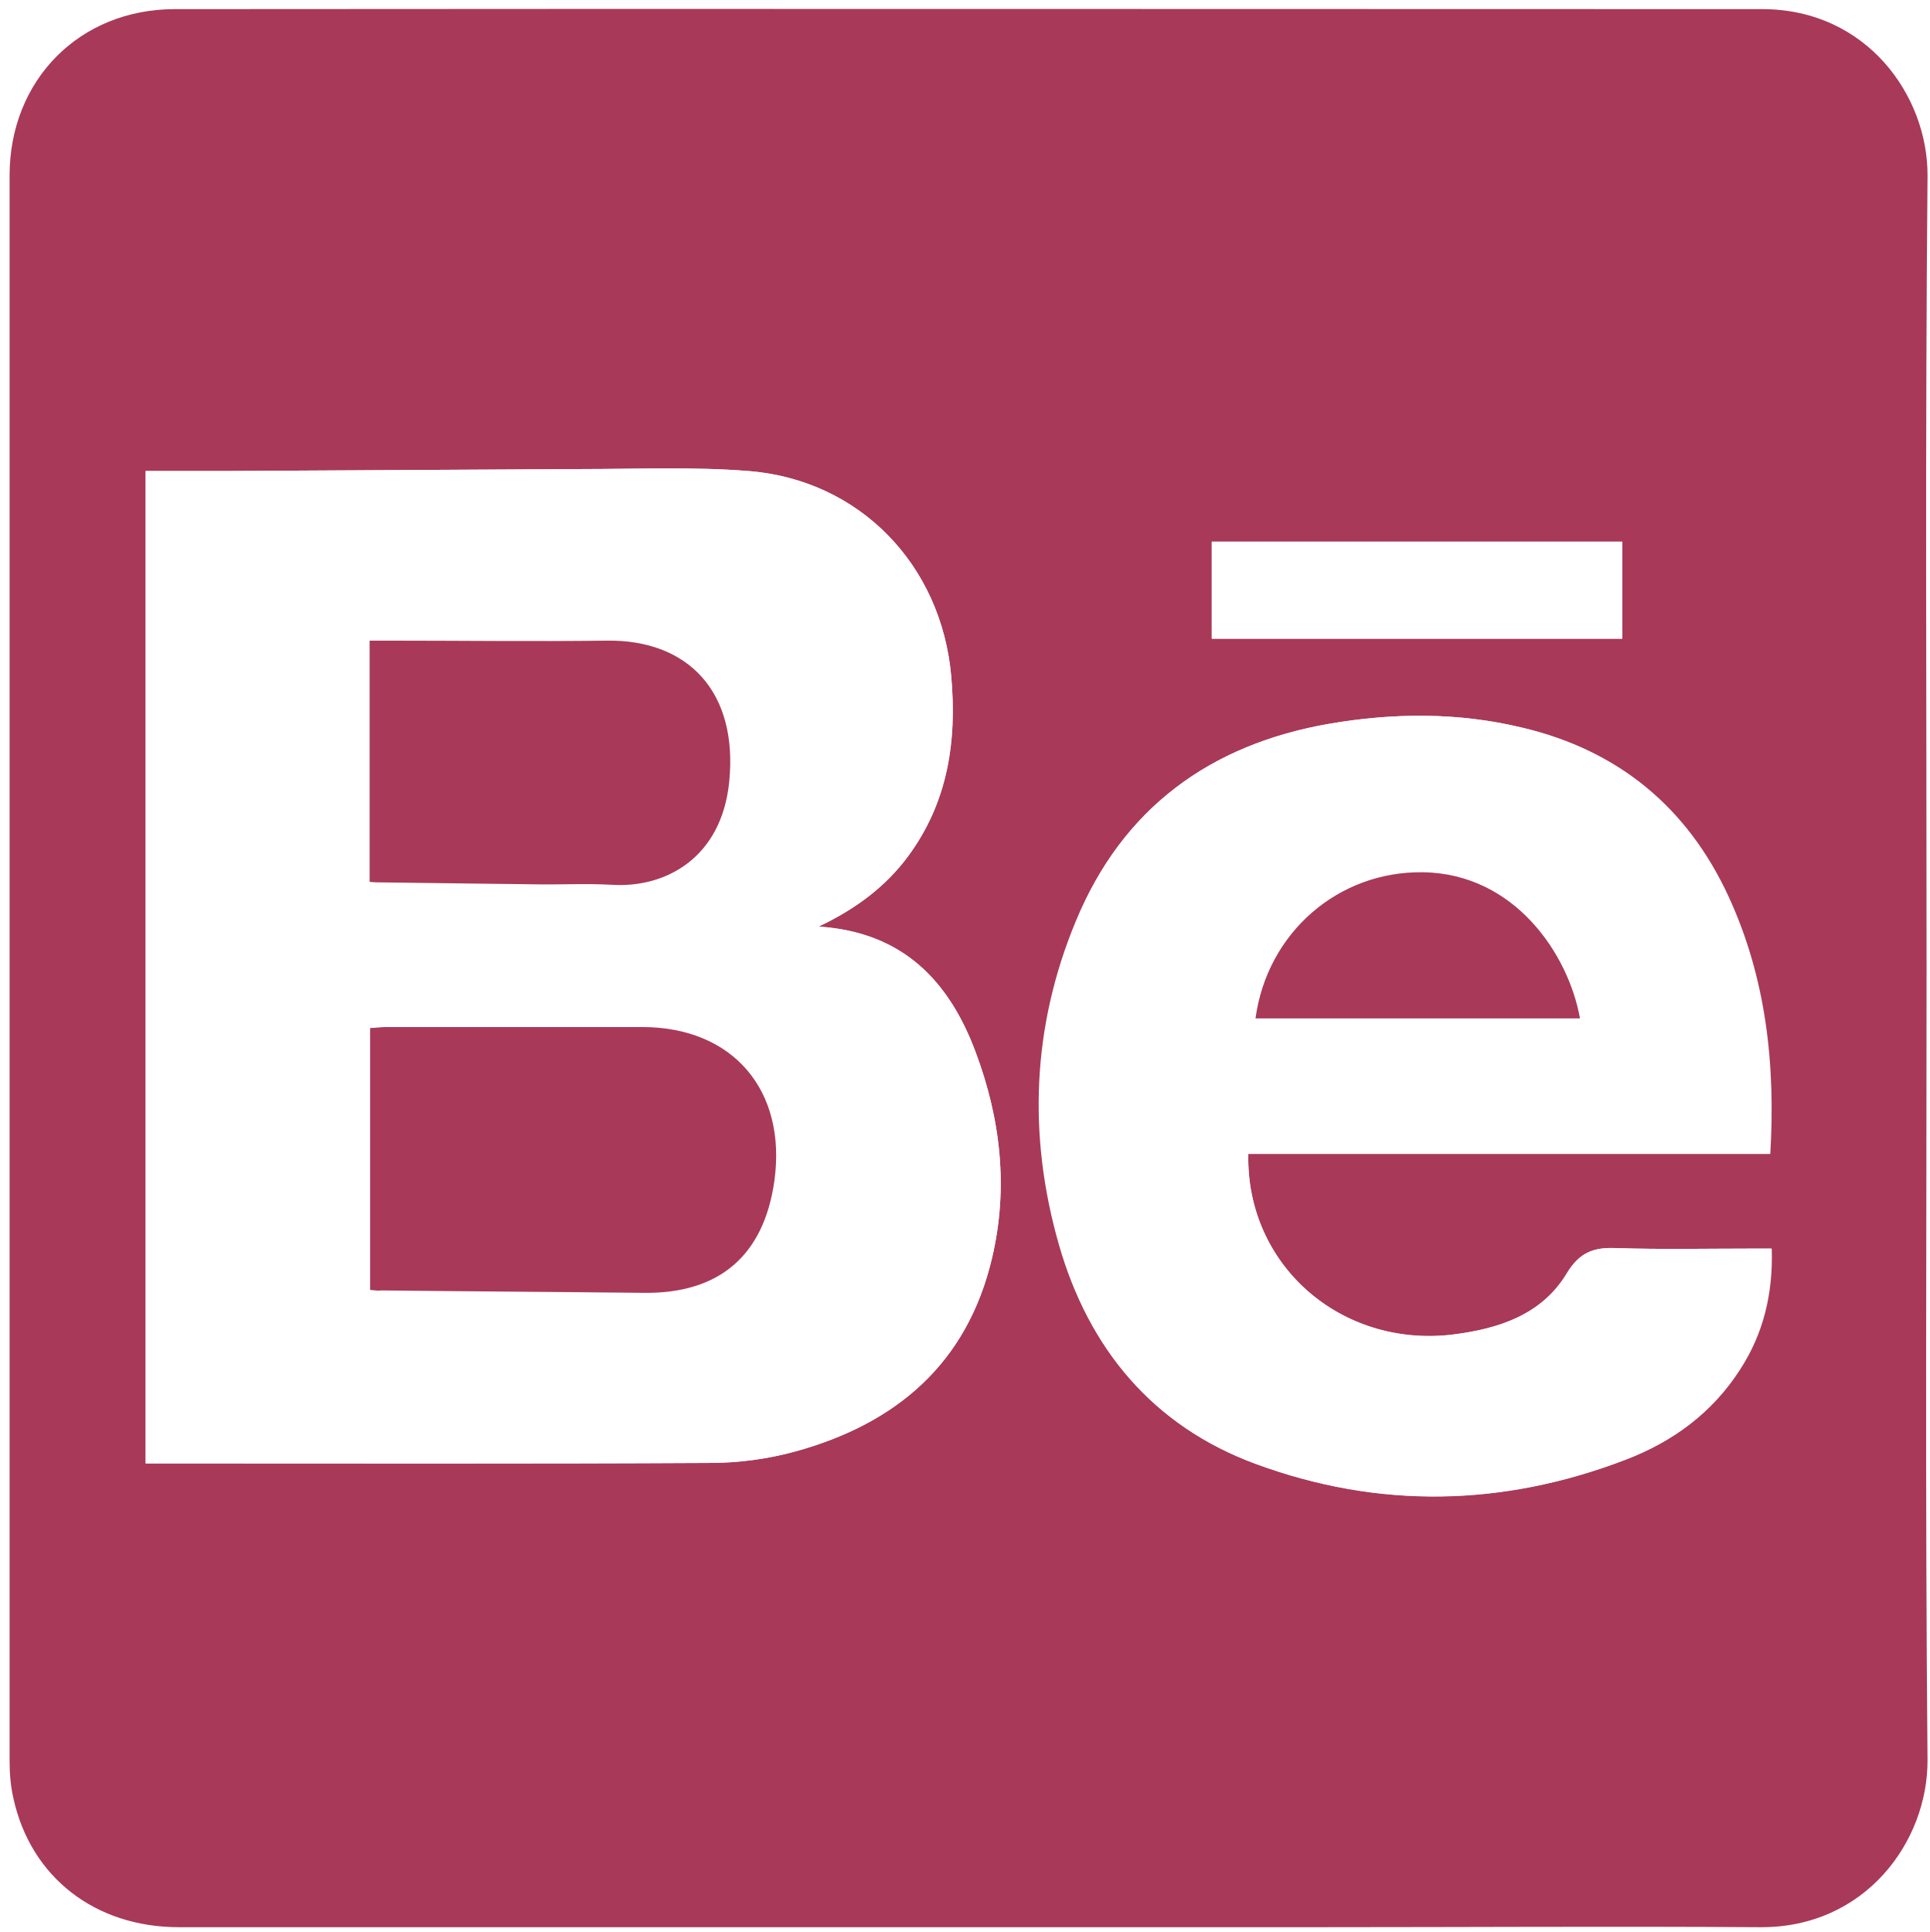
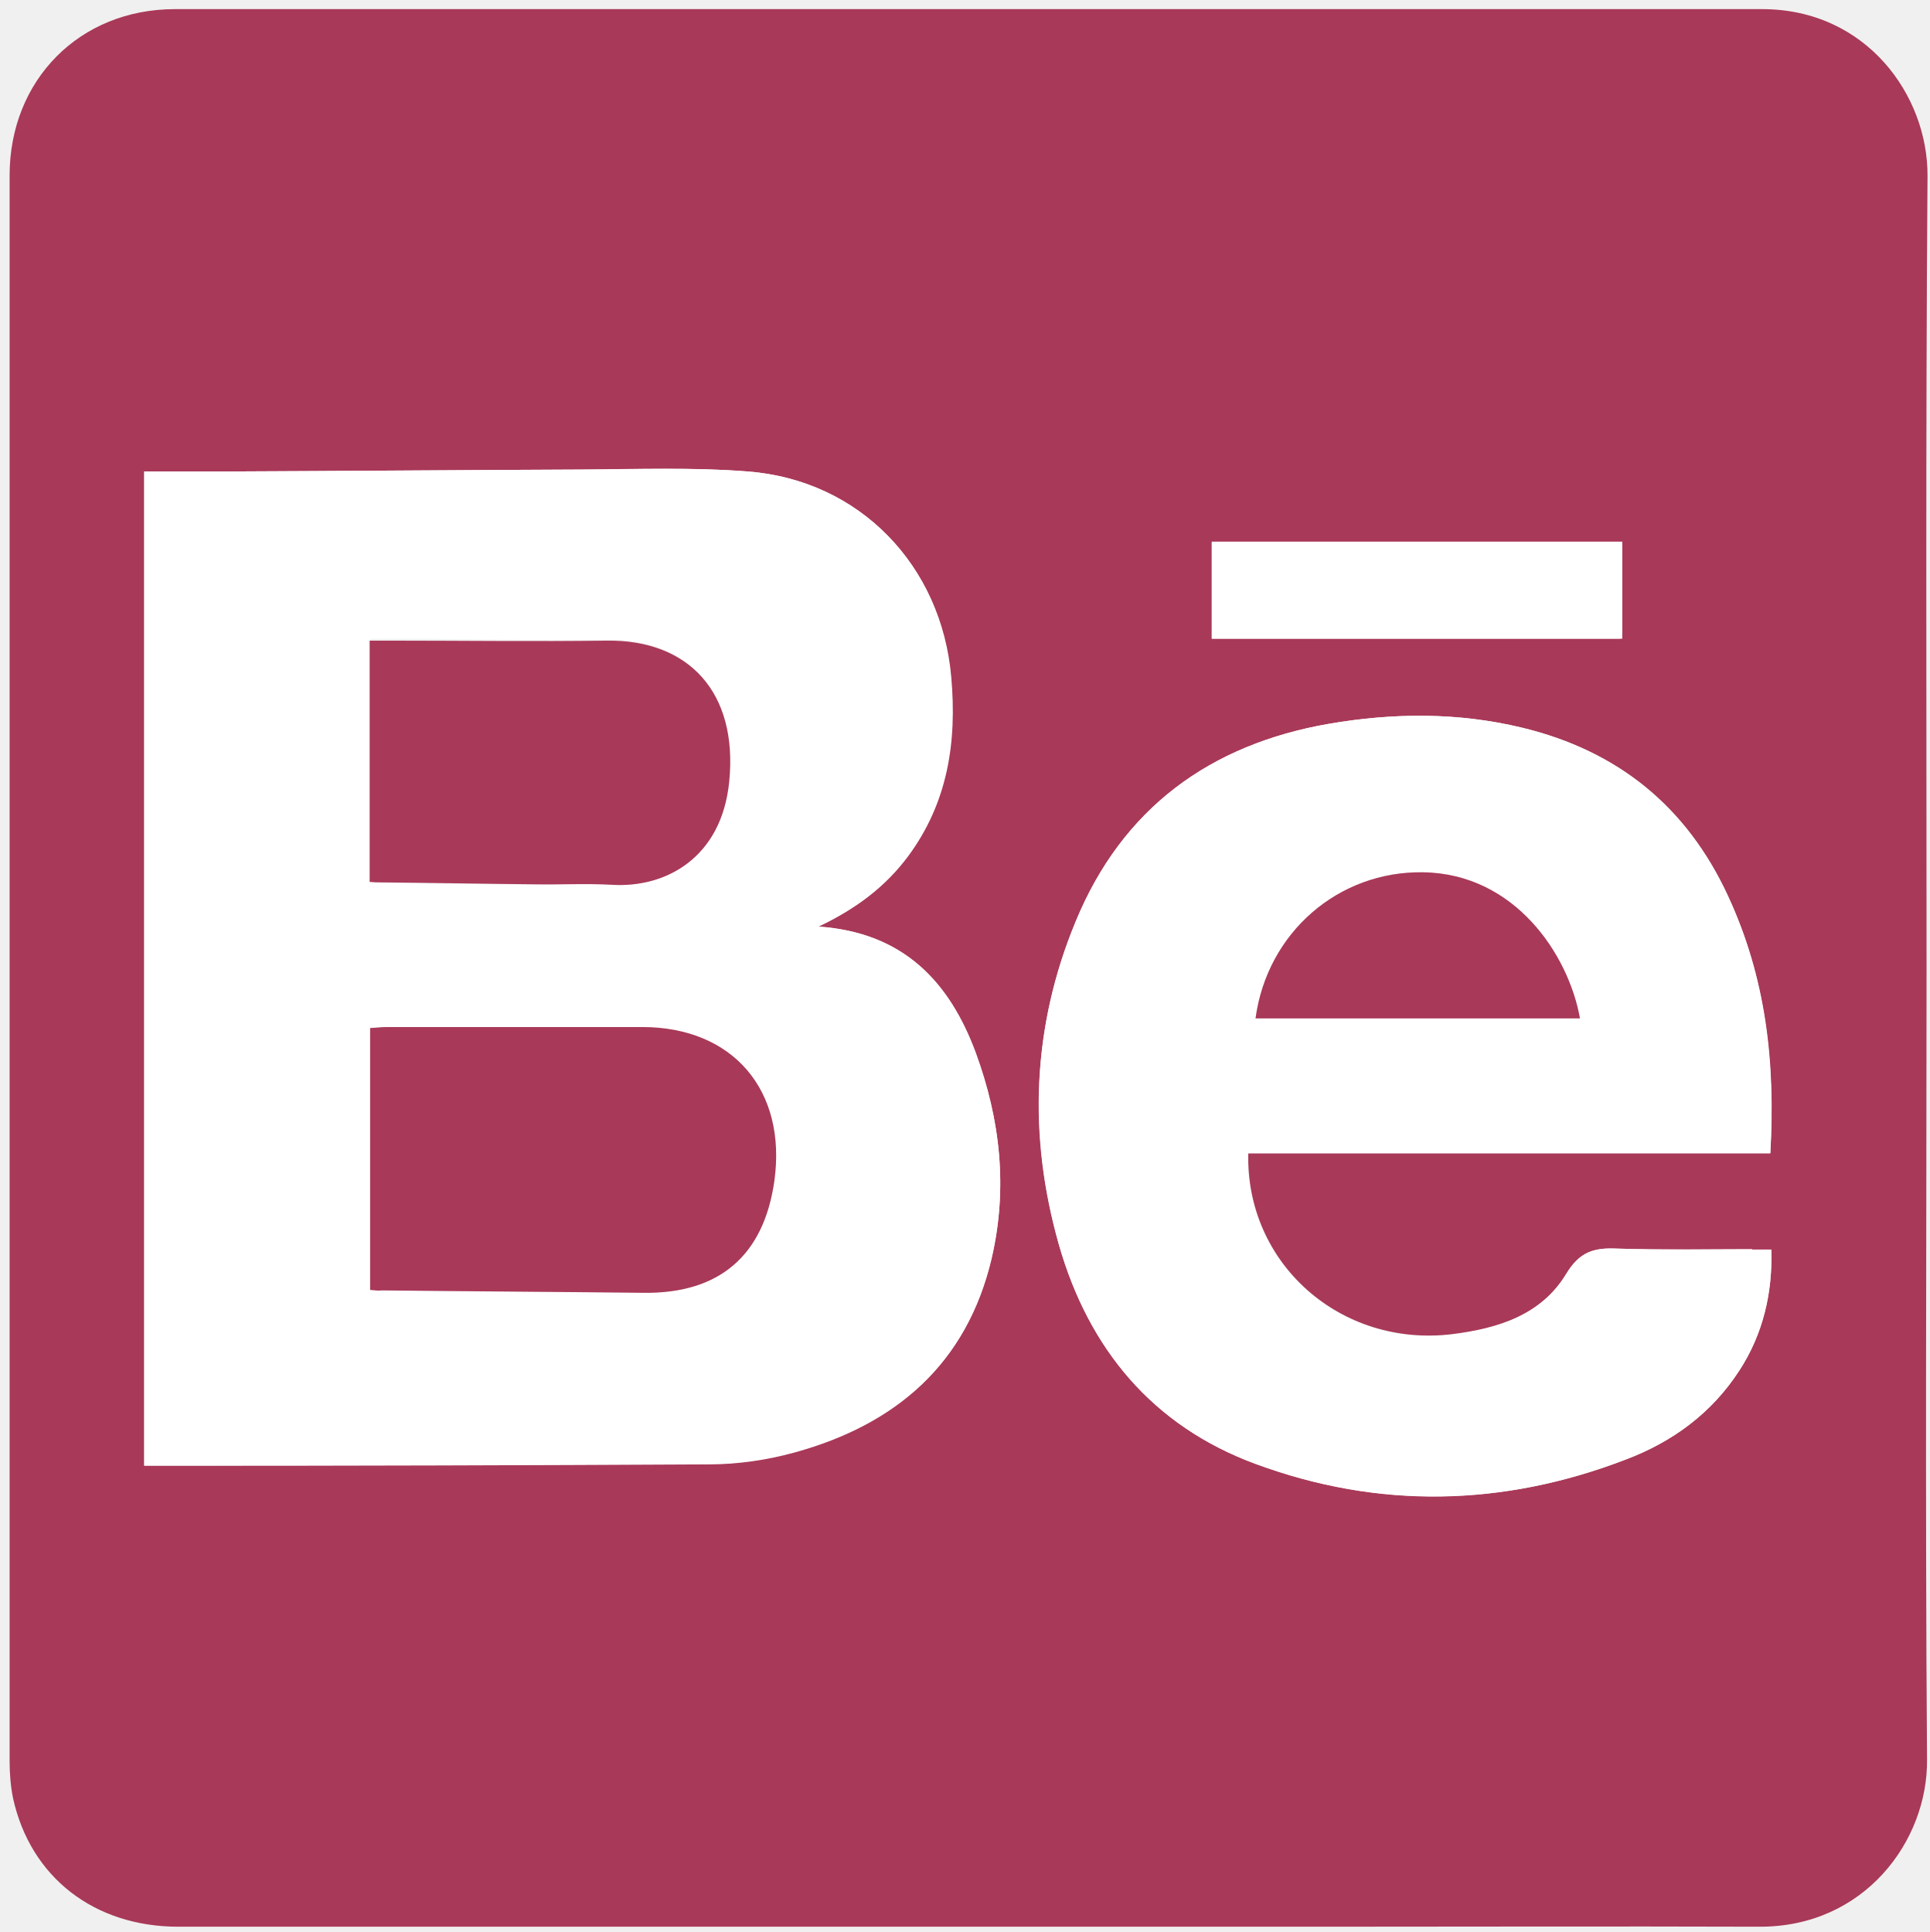
- <svg xmlns="http://www.w3.org/2000/svg" viewBox="0 0 401.5 402" enable-background="new 0 0 401.5 402">
-   <path fill="#fff" d="M-7.8 412v-421.3h421.3v421.3h-421.3zm408.6-210.6c0-54.9-.3-109.9.2-164.8.1-16.7-12.7-34.7-34.4-34.7h-330.2c-19.9 0-34.4 14.8-34.4 34.6v329.9c0 2.6.2 5.2.7 7.7 3.6 16.5 16.9 26.8 34.4 26.8h237.2c30.6 0 61.1-.1 91.7 0 22 .1 35.1-17.9 34.9-34.8-.4-54.9-.1-109.8-.1-164.7z" />
-   <path fill="#A93959" d="M400.8 201.4c0 54.9-.3 109.9.2 164.8.1 17-13 35-34.9 34.8-30.6-.2-61.1 0-91.7 0h-237.2c-17.4 0-30.8-10.4-34.4-26.8-.6-2.6-.8-5.2-.8-7.8v-329.9c0-19.8 14.5-34.6 34.4-34.6 110.1-.1 220.1 0 330.2 0 21.7 0 34.5 18 34.4 34.7-.5 54.9-.2 109.8-.2 164.8zm-370.5 103.1h4.4c37.6 0 75.2.1 112.9-.1 6 0 12.1-.8 17.9-2.4 21-5.8 35.7-18.4 40.9-40.3 3.4-14.5 1.8-28.8-3.4-42.7-5.5-14.8-15.1-25.1-32.7-26.2 7.8-3.7 13.9-8.3 18.6-14.6 8.3-11.2 10.2-23.8 9-37.4-2-23.2-19-41-42.3-42.8-11.5-.9-23.1-.4-34.6-.4l-73.1.4h-17.6v206.5zm229.4-64.4h108.6c1.1-18.8-.9-36.7-8.7-53.6-8.6-18.6-23-30.4-42.9-35.1-13.3-3.2-26.7-3.1-40.1-.8-24.8 4.3-43 17.6-52.7 41.1-9.1 21.9-9.9 44.6-3.5 67.3 6.2 21.6 19.5 37.7 40.9 45.6 25.6 9.5 51.5 8.9 77-.9 9.7-3.7 17.9-9.7 23.7-18.7 4.9-7.5 6.9-15.9 6.6-25.2h-3.9c-9.4 0-18.9.2-28.3-.1-4.7-.2-7.6.7-10.4 5.3-5.2 8.6-14.1 11.5-23.8 12.7-23.3 2.7-43.1-14.5-42.5-37.6zm77.8-127.4h-85.4v20.2h85.4v-20.2z" />
-   <path fill="#fff" d="M30.3 304.5v-206.5h17.6l73.1-.4c11.6 0 23.2-.5 34.6.4 23.3 1.8 40.3 19.6 42.3 42.8 1.2 13.5-.8 26.2-9 37.4-4.7 6.3-10.8 10.9-18.6 14.6 17.6 1.2 27.2 11.4 32.7 26.2 5.2 13.9 6.8 28.2 3.4 42.7-5.1 21.9-19.8 34.5-40.9 40.3-5.8 1.6-11.9 2.4-17.9 2.4-37.6.2-75.2.1-112.9.1h-4.4zm46.7-36.1c1.1.1 1.7.2 2.4.2 18.2.2 36.4.3 54.5.5 15.7.2 25-7.8 27.2-23.3 2.6-18.8-8.6-31.9-27.5-32h-53.2c-1.2 0-2.4.1-3.4.2v54.4zm-.1-84.9c1.1.1 1.6.1 2.2.1 10.7.2 21.3.3 32 .4 5.4.1 10.8-.3 16.2.1 11.3.7 22.8-5.7 24.4-21.4 1.9-18.8-8.6-29.7-25.4-29.4-15.2.2-30.3 0-45.5 0h-3.9v50.2zm182.8 56.6c-.5 23.1 19.3 40.4 42.4 37.6 9.6-1.2 18.6-4.1 23.8-12.7 2.7-4.5 5.7-5.5 10.4-5.3 9.4.3 18.9.1 28.3.1h3.9c.3 9.3-1.8 17.6-6.6 25.2-5.7 8.9-13.9 14.9-23.7 18.7-25.5 9.8-51.4 10.3-77 .9-21.4-7.9-34.7-24-40.9-45.6-6.5-22.7-5.6-45.4 3.5-67.3 9.7-23.5 27.9-36.8 52.7-41.1 13.4-2.3 26.8-2.4 40.1.8 19.9 4.7 34.3 16.5 42.9 35.1 7.8 16.9 9.8 34.8 8.7 53.6h-108.5zm1.5-28.2h67.4c-2.4-13.4-13.6-30.1-32.6-30.4-17.5-.2-32.3 12.6-34.8 30.4zm76.3-99.2v20.2h-85.4v-20.2h85.4z" />
-   <path fill="#A93959" d="M77 268.4v-54.5c1 0 2.2-.2 3.4-.2h53.2c18.9 0 30.1 13.2 27.5 32-2.2 15.6-11.5 23.5-27.2 23.3-18.2-.2-36.4-.3-54.5-.5-.7.1-1.3 0-2.4-.1zm-.1-84.9v-50.2h3.9c15.2 0 30.3.2 45.5 0 16.8-.2 27.3 10.6 25.4 29.4-1.6 15.8-13.2 22.1-24.4 21.4-5.4-.3-10.8 0-16.2-.1l-32-.4c-.6 0-1.1 0-2.2-.1zm184.3 28.4c2.4-17.8 17.2-30.7 34.9-30.4 19 .3 30.2 17 32.6 30.4h-67.5z" />
+ <svg xmlns="http://www.w3.org/2000/svg" version="1.1" id="Layer_1" x="0px" y="0px" viewBox="0 0 401.5 402" enable-background="new 0 0 401.5 402" xml:space="preserve">
+   <g id="wZGpwv_1_">
+     <g>
+       <path fill="#A93959" d="M400.8,201.4c0-54.9-0.2-109.8,0.2-164.8c0.1-16.7-12.7-34.7-34.4-34.7c-110.1,0-220.1,0-330.2,0    C16.5,1.9,2,16.7,2,36.5c0,110,0,219.9,0,329.9c0,2.6,0.2,5.2,0.7,7.7c3.6,16.5,16.9,26.8,34.4,26.8c79.1,0,158.1,0,237.2,0    c30.5,0,61.1-0.1,91.7,0c21.9,0.1,35.1-17.9,34.9-34.8C400.5,311.2,400.8,256.3,400.8,201.4z M252.1,112.9h85v20h-85V112.9z     M206.3,261.7c-5.1,21.9-19.8,34.5-40.9,40.3c-5.8,1.6-11.9,2.6-17.9,2.6c-37.6,0.2-75.2,0.3-112.9,0.3h-4.6V98.1    c6,0,11.9,0,17.7,0c24.4-0.1,48.8-0.3,73.1-0.4c11.5,0,23.2-0.5,34.7,0.4c23.3,1.8,40.3,19.6,42.3,42.8c1.2,13.5-0.8,26.2-9,37.3    c-4.7,6.3-10.8,10.9-18.6,14.6c17.6,1.2,27.2,11.4,32.7,26.2C208.1,232.9,209.7,247.2,206.3,261.7z M302.1,277.6    c9.6-1.2,18.6-4,23.8-12.6c2.7-4.5,5.7-5.4,10.4-5.2c9.4,0.3,18.9,0.2,28.3,0.2h3.9c0.3,9-1.8,17.6-6.6,25.1    c-5.7,8.9-13.9,14.9-23.7,18.6c-25.5,9.8-51.4,10.3-77,0.9c-21.4-7.9-34.7-24-40.9-45.6c-6.5-22.7-5.6-45.4,3.5-67.3    c9.7-23.5,27.9-36.8,52.7-41.1c13.4-2.3,26.8-2.4,40.1,0.8c20,4.8,34.3,16.4,42.9,35c7.8,16.9,9.8,34.5,8.8,53.5H259.7    C259.1,262.9,278.9,280.4,302.1,277.6z" />
+       <path fill="#FFFFFF" d="M203,219c-5.5-14.8-15.1-25-32.7-26.2c7.8-3.7,13.9-8.3,18.6-14.6c8.3-11.2,10.2-23.8,9-37.3    c-2-23.2-19-41-42.3-42.8c-11.5-0.9-23.1-0.5-34.7-0.4c-24.4,0.1-48.8,0.3-73.2,0.4c-5.8,0-11.7,0-17.7,0v206.9h4.6    c37.6,0,75.2-0.1,112.9-0.3c6,0,12.1-0.9,17.9-2.5c21-5.8,35.7-18.4,40.9-40.3C209.7,247.2,208.1,232.9,203,219z M77.1,132.9h3.7    c15.2,0,30.3,0.4,45.5,0.2c16.8-0.2,27.3,10.7,25.4,29.5c-1.6,15.8-13.2,22.2-24.5,21.5c-5.4-0.3-10.8,0-16.2,0    c-10.7-0.1-21.2-0.3-31.9-0.4c-0.5,0-1.1-0.1-2.1-0.1V132.9z M161.1,245.7c-2.2,15.6-11.5,23.5-27.2,23.3    c-18.2-0.2-36.3-0.3-54.5-0.5c-0.7,0-1.3-0.1-2.3-0.2v-54.5c1,0,2.2-0.1,3.4-0.1c17.7,0,35.4,0,53.2,0    C152.5,213.8,163.8,226.9,161.1,245.7z" />
+       <path fill="#FFFFFF" d="M364.5,259.9c-9.4,0-18.9,0.2-28.3-0.1c-4.7-0.2-7.6,0.7-10.4,5.3c-5.2,8.6-14.2,11.4-23.8,12.6    c-23.1,2.8-43-14.7-42.4-37.7h108.7c1.1-19-0.9-36.6-8.8-53.5c-8.6-18.6-23-30.3-42.9-35.1c-13.3-3.2-26.7-3.1-40.1-0.8    c-24.8,4.3-43,17.6-52.7,41.1c-9.1,21.9-9.9,44.6-3.5,67.3c6.2,21.7,19.5,37.7,40.9,45.6c25.6,9.5,51.5,8.9,77-0.9    c9.8-3.7,17.9-9.7,23.7-18.6c4.9-7.5,6.9-16.1,6.6-25.1H364.5z M296.1,181.5c19,0.3,30.2,17.4,32.6,30.4h-67.5    C263.7,193.9,278.5,181.2,296.1,181.5z" />
+       <path fill="#FFFFFF" d="M337.5,112.7c0,6.9,0,13.4,0,20.2c-28.5,0-56.8,0-85.4,0c0-6.6,0-13.3,0-20.2    C280.5,112.7,308.9,112.7,337.5,112.7z" />
+       <path fill="#A93959" d="M77,268.4c0-18.1,0-36.1,0-54.5c1,0,2.2-0.2,3.4-0.2c17.7,0,35.5,0,53.2,0c18.9,0,30.1,13.2,27.5,32    c-2.2,15.6-11.5,23.5-27.2,23.3c-18.2-0.2-36.4-0.3-54.5-0.5C78.7,268.6,78.1,268.5,77,268.4z" />
+       <path fill="#A93959" d="M76.9,183.5c0-16.8,0-33.2,0-50.2c1.3,0,2.6,0,3.9,0c15.2,0,30.3,0.2,45.5,0c16.8-0.2,27.3,10.6,25.4,29.4    c-1.6,15.8-13.2,22.1-24.4,21.4c-5.4-0.3-10.8,0-16.2-0.1c-10.7-0.1-21.3-0.3-32-0.4C78.5,183.6,78,183.6,76.9,183.5z" />
+       <path fill="#A93959" d="M261.2,211.9c2.4-17.8,17.2-30.7,34.9-30.4c19,0.3,30.2,17,32.6,30.4C306.3,211.9,283.9,211.9,261.2,211.9    z" />
+     </g>
+   </g>
</svg>
